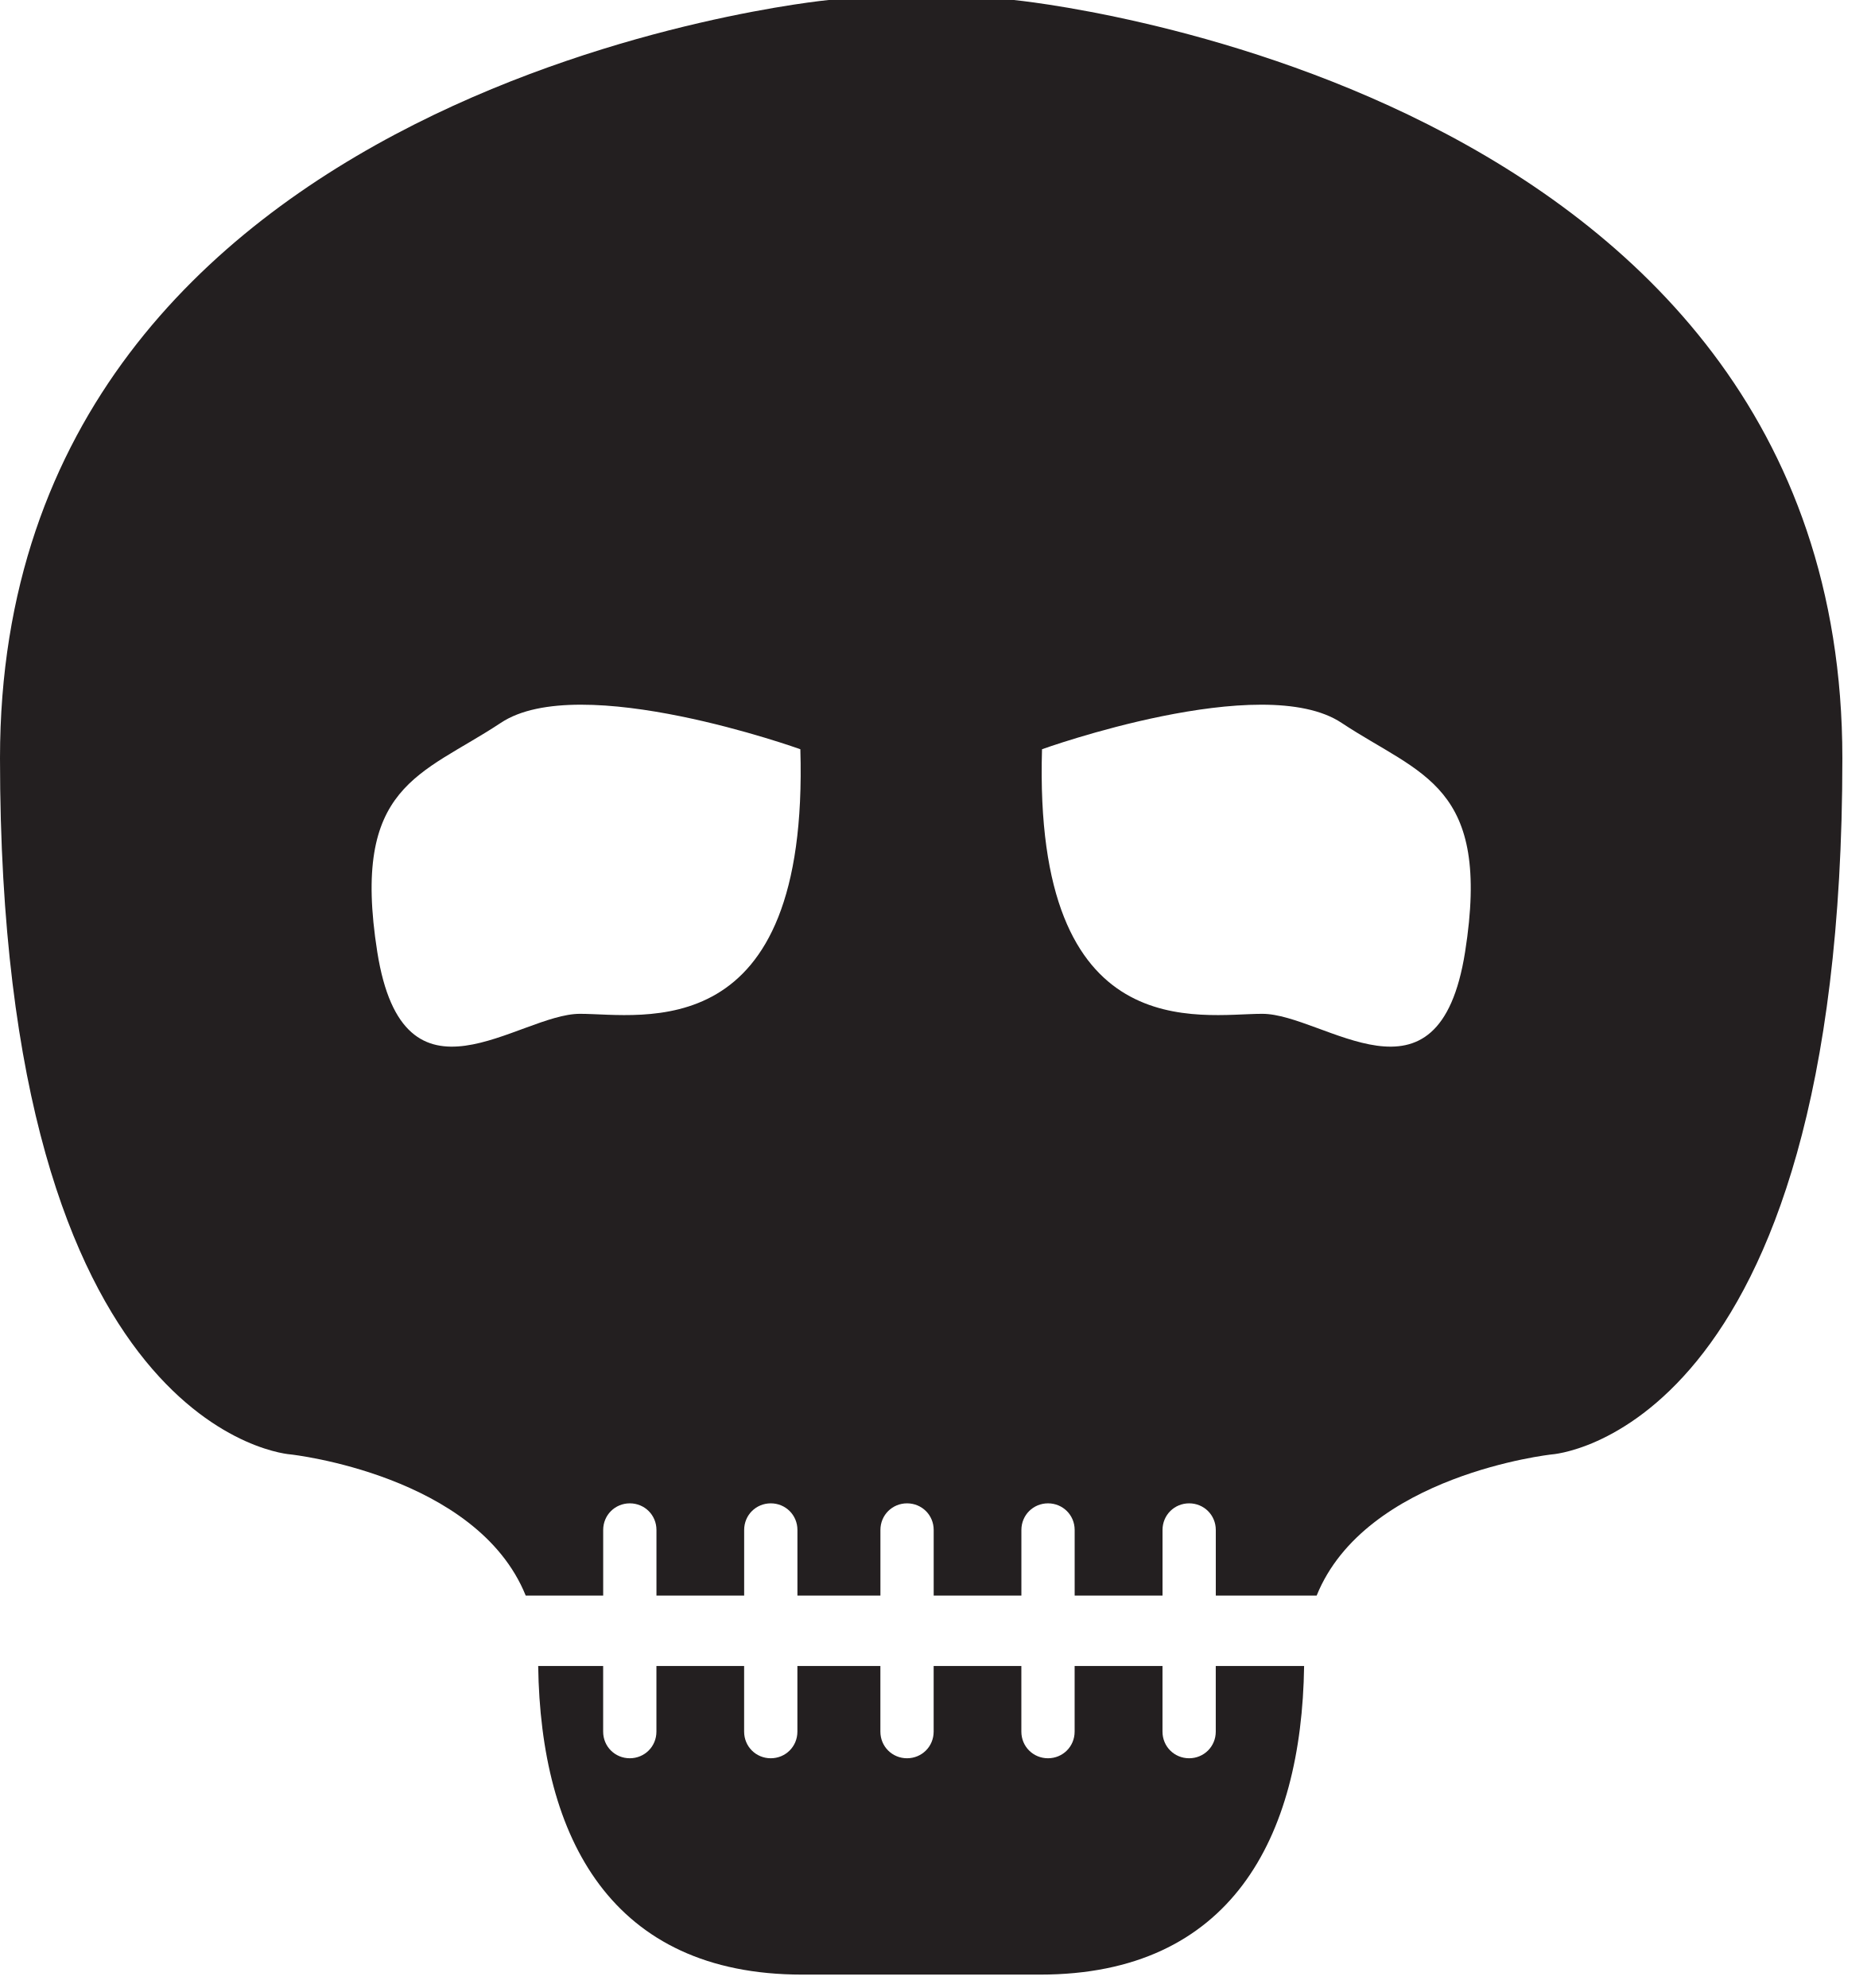
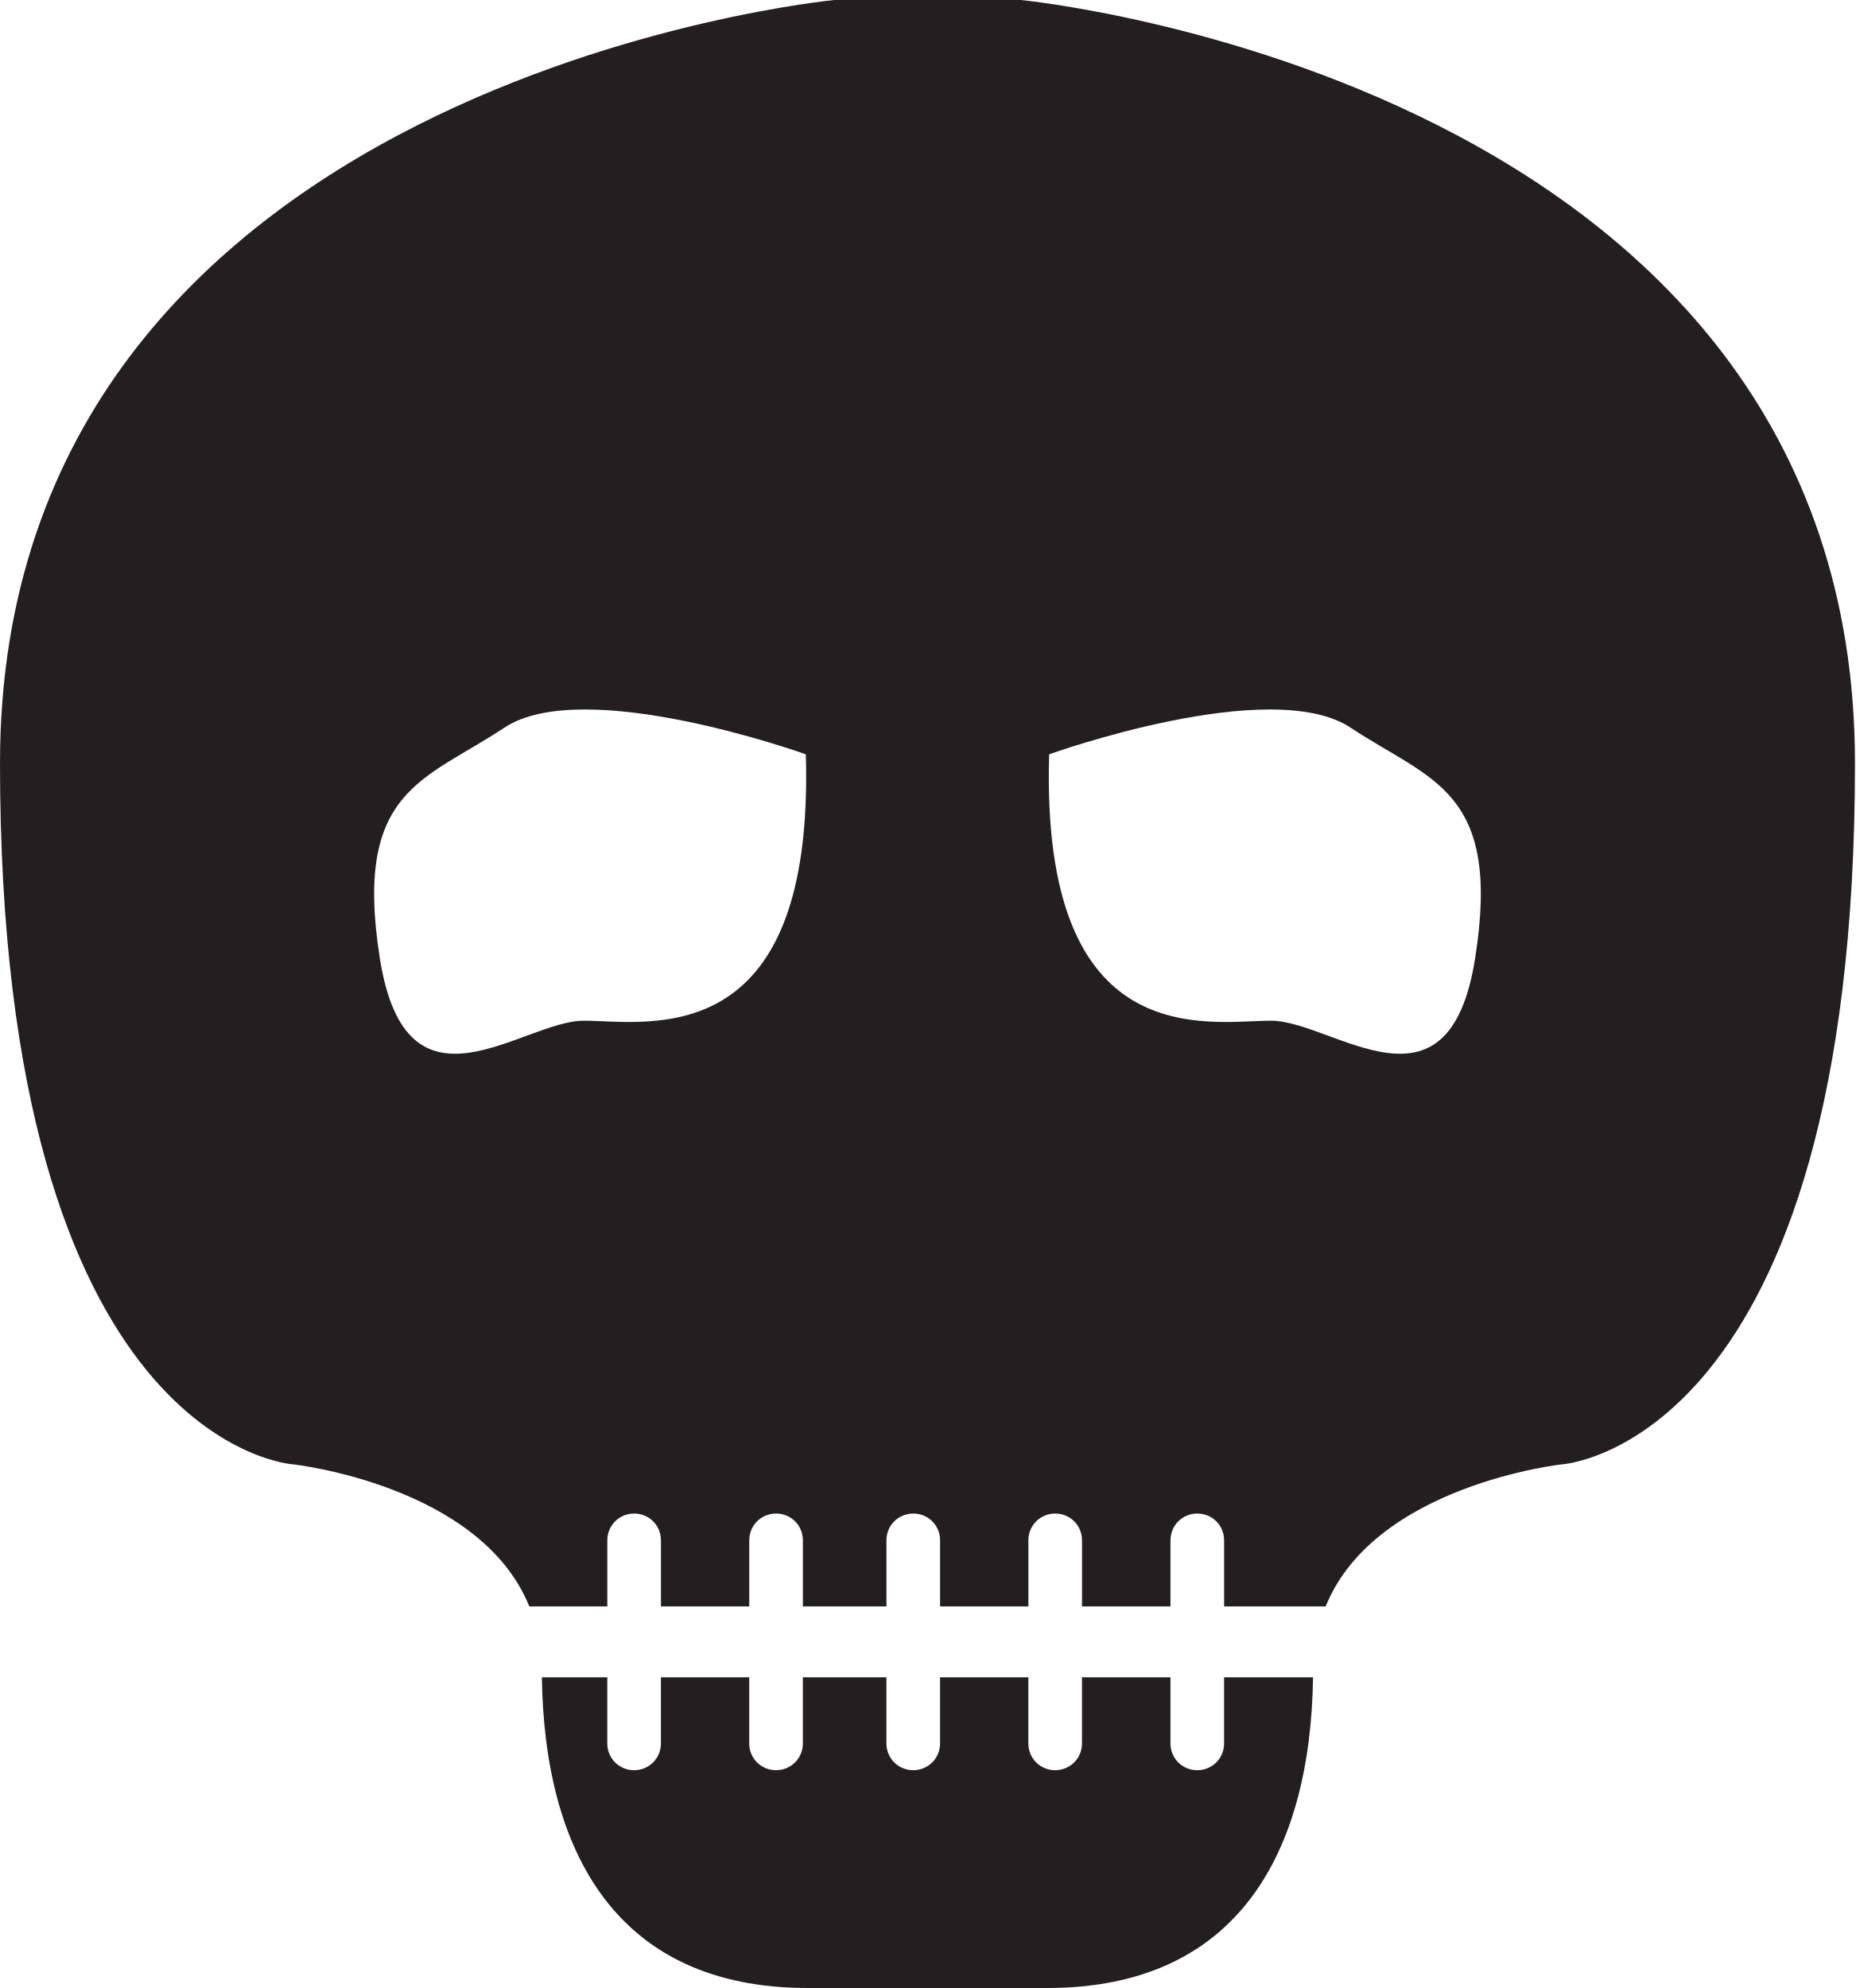
- <svg xmlns="http://www.w3.org/2000/svg" width="100%" height="100%" viewBox="0 0 48 51" version="1.1" xml:space="preserve" style="fill-rule:evenodd;clip-rule:evenodd;stroke-linejoin:round;stroke-miterlimit:2;">
-   <g transform="matrix(4.16667,0,0,4.16667,31.1908,50.6562)">
+ <svg xmlns="http://www.w3.org/2000/svg" class="dread" width="100%" height="100%" viewBox="0 0 42 45" version="1.1" xml:space="preserve" style="fill-rule:evenodd;clip-rule:evenodd;stroke-linejoin:round;stroke-miterlimit:2;">
+   <g transform="matrix(3.70142,0,0,3.70142,27.7081,45)">
    <path d="M0,-1.9L0,-1.496C0,-1.404 -0.073,-1.332 -0.164,-1.332C-0.255,-1.332 -0.328,-1.404 -0.328,-1.496L-0.328,-1.9L-0.869,-1.9L-0.869,-1.496C-0.869,-1.404 -0.942,-1.332 -1.033,-1.332C-1.124,-1.332 -1.197,-1.404 -1.197,-1.496L-1.197,-1.9L-1.737,-1.9L-1.737,-1.496C-1.737,-1.404 -1.81,-1.332 -1.901,-1.332C-1.992,-1.332 -2.065,-1.404 -2.065,-1.496L-2.065,-1.9L-2.576,-1.9L-2.576,-1.496C-2.576,-1.404 -2.649,-1.332 -2.74,-1.332C-2.831,-1.332 -2.904,-1.404 -2.904,-1.496L-2.904,-1.9L-3.444,-1.9L-3.444,-1.496C-3.444,-1.404 -3.517,-1.332 -3.608,-1.332C-3.699,-1.332 -3.772,-1.404 -3.772,-1.496L-3.772,-1.9L-4.172,-1.9C-4.157,-0.841 -3.721,0 -2.547,0L-1.081,0C0.093,0 0.529,-0.841 0.544,-1.9L0,-1.9Z" style="fill:rgb(35,31,32);fill-rule:nonzero;" />
  </g>
-   <g transform="matrix(4.16667,0,0,4.16667,37.5875,16.5125)">
+   <g transform="matrix(3.70142,0,0,3.70142,33.3905,14.6687)">
    <path d="M0,1.898C-0.163,2.929 -0.869,2.279 -1.249,2.279C-1.628,2.279 -2.66,2.496 -2.605,0.65C-2.605,0.65 -1.249,0.162 -0.76,0.488C-0.271,0.812 0.163,0.867 0,1.898M-5.45,2.279C-5.83,2.279 -6.535,2.929 -6.698,1.898C-6.861,0.867 -6.427,0.812 -5.938,0.488C-5.45,0.162 -4.093,0.65 -4.093,0.65C-4.039,2.496 -5.07,2.279 -5.45,2.279M-2.779,-3.963L-3.919,-3.963C-3.919,-3.963 -9.021,-3.475 -9.021,0.705C-9.021,4.884 -7.23,4.992 -7.23,4.992C-7.23,4.992 -6.085,5.117 -5.784,5.861L-5.307,5.861L-5.307,5.457C-5.307,5.365 -5.234,5.293 -5.143,5.293C-5.052,5.293 -4.979,5.365 -4.979,5.457L-4.979,5.861L-4.439,5.861L-4.439,5.457C-4.439,5.365 -4.366,5.293 -4.275,5.293C-4.184,5.293 -4.111,5.365 -4.111,5.457L-4.111,5.861L-3.6,5.861L-3.6,5.457C-3.6,5.365 -3.527,5.293 -3.436,5.293C-3.345,5.293 -3.272,5.365 -3.272,5.457L-3.272,5.861L-2.732,5.861L-2.732,5.457C-2.732,5.365 -2.659,5.293 -2.568,5.293C-2.477,5.293 -2.404,5.365 -2.404,5.457L-2.404,5.861L-1.863,5.861L-1.863,5.457C-1.863,5.365 -1.79,5.293 -1.699,5.293C-1.608,5.293 -1.535,5.365 -1.535,5.457L-1.535,5.861L-0.914,5.861C-0.613,5.117 0.532,4.992 0.532,4.992C0.532,4.992 2.323,4.884 2.323,0.705C2.323,-3.475 -2.779,-3.963 -2.779,-3.963" style="fill:rgb(35,31,32);fill-rule:nonzero;" />
  </g>
</svg>
